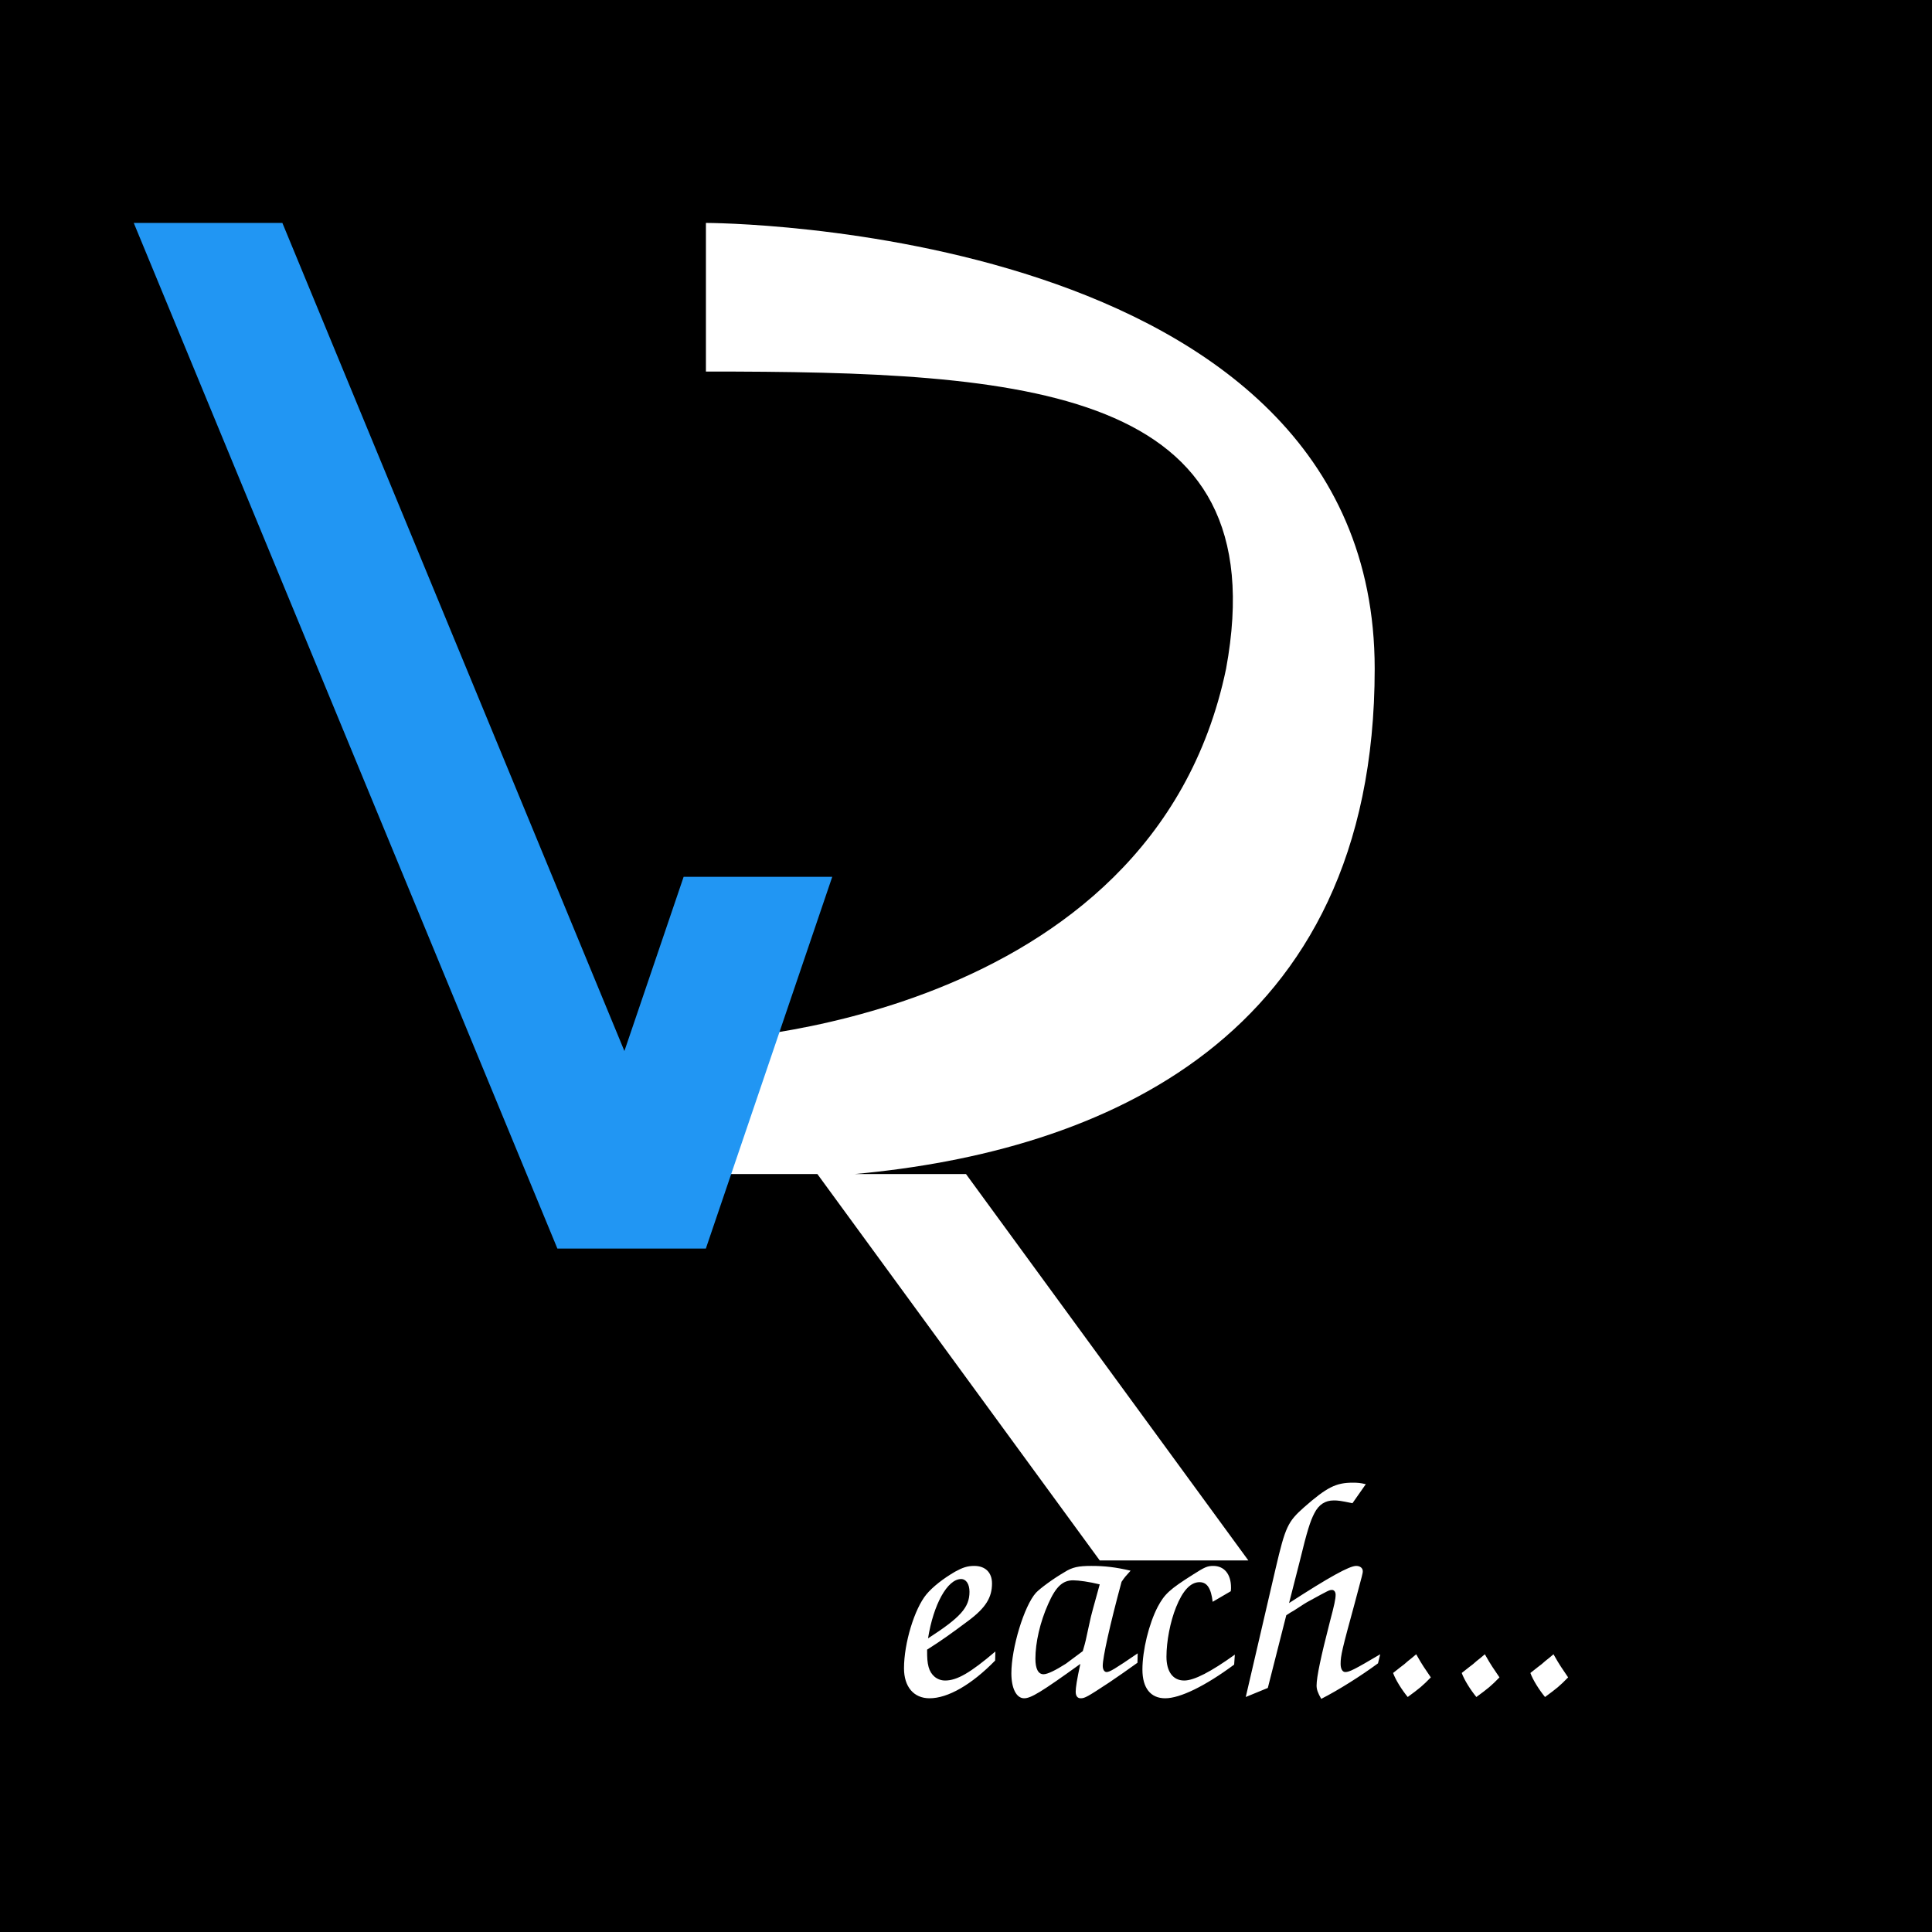
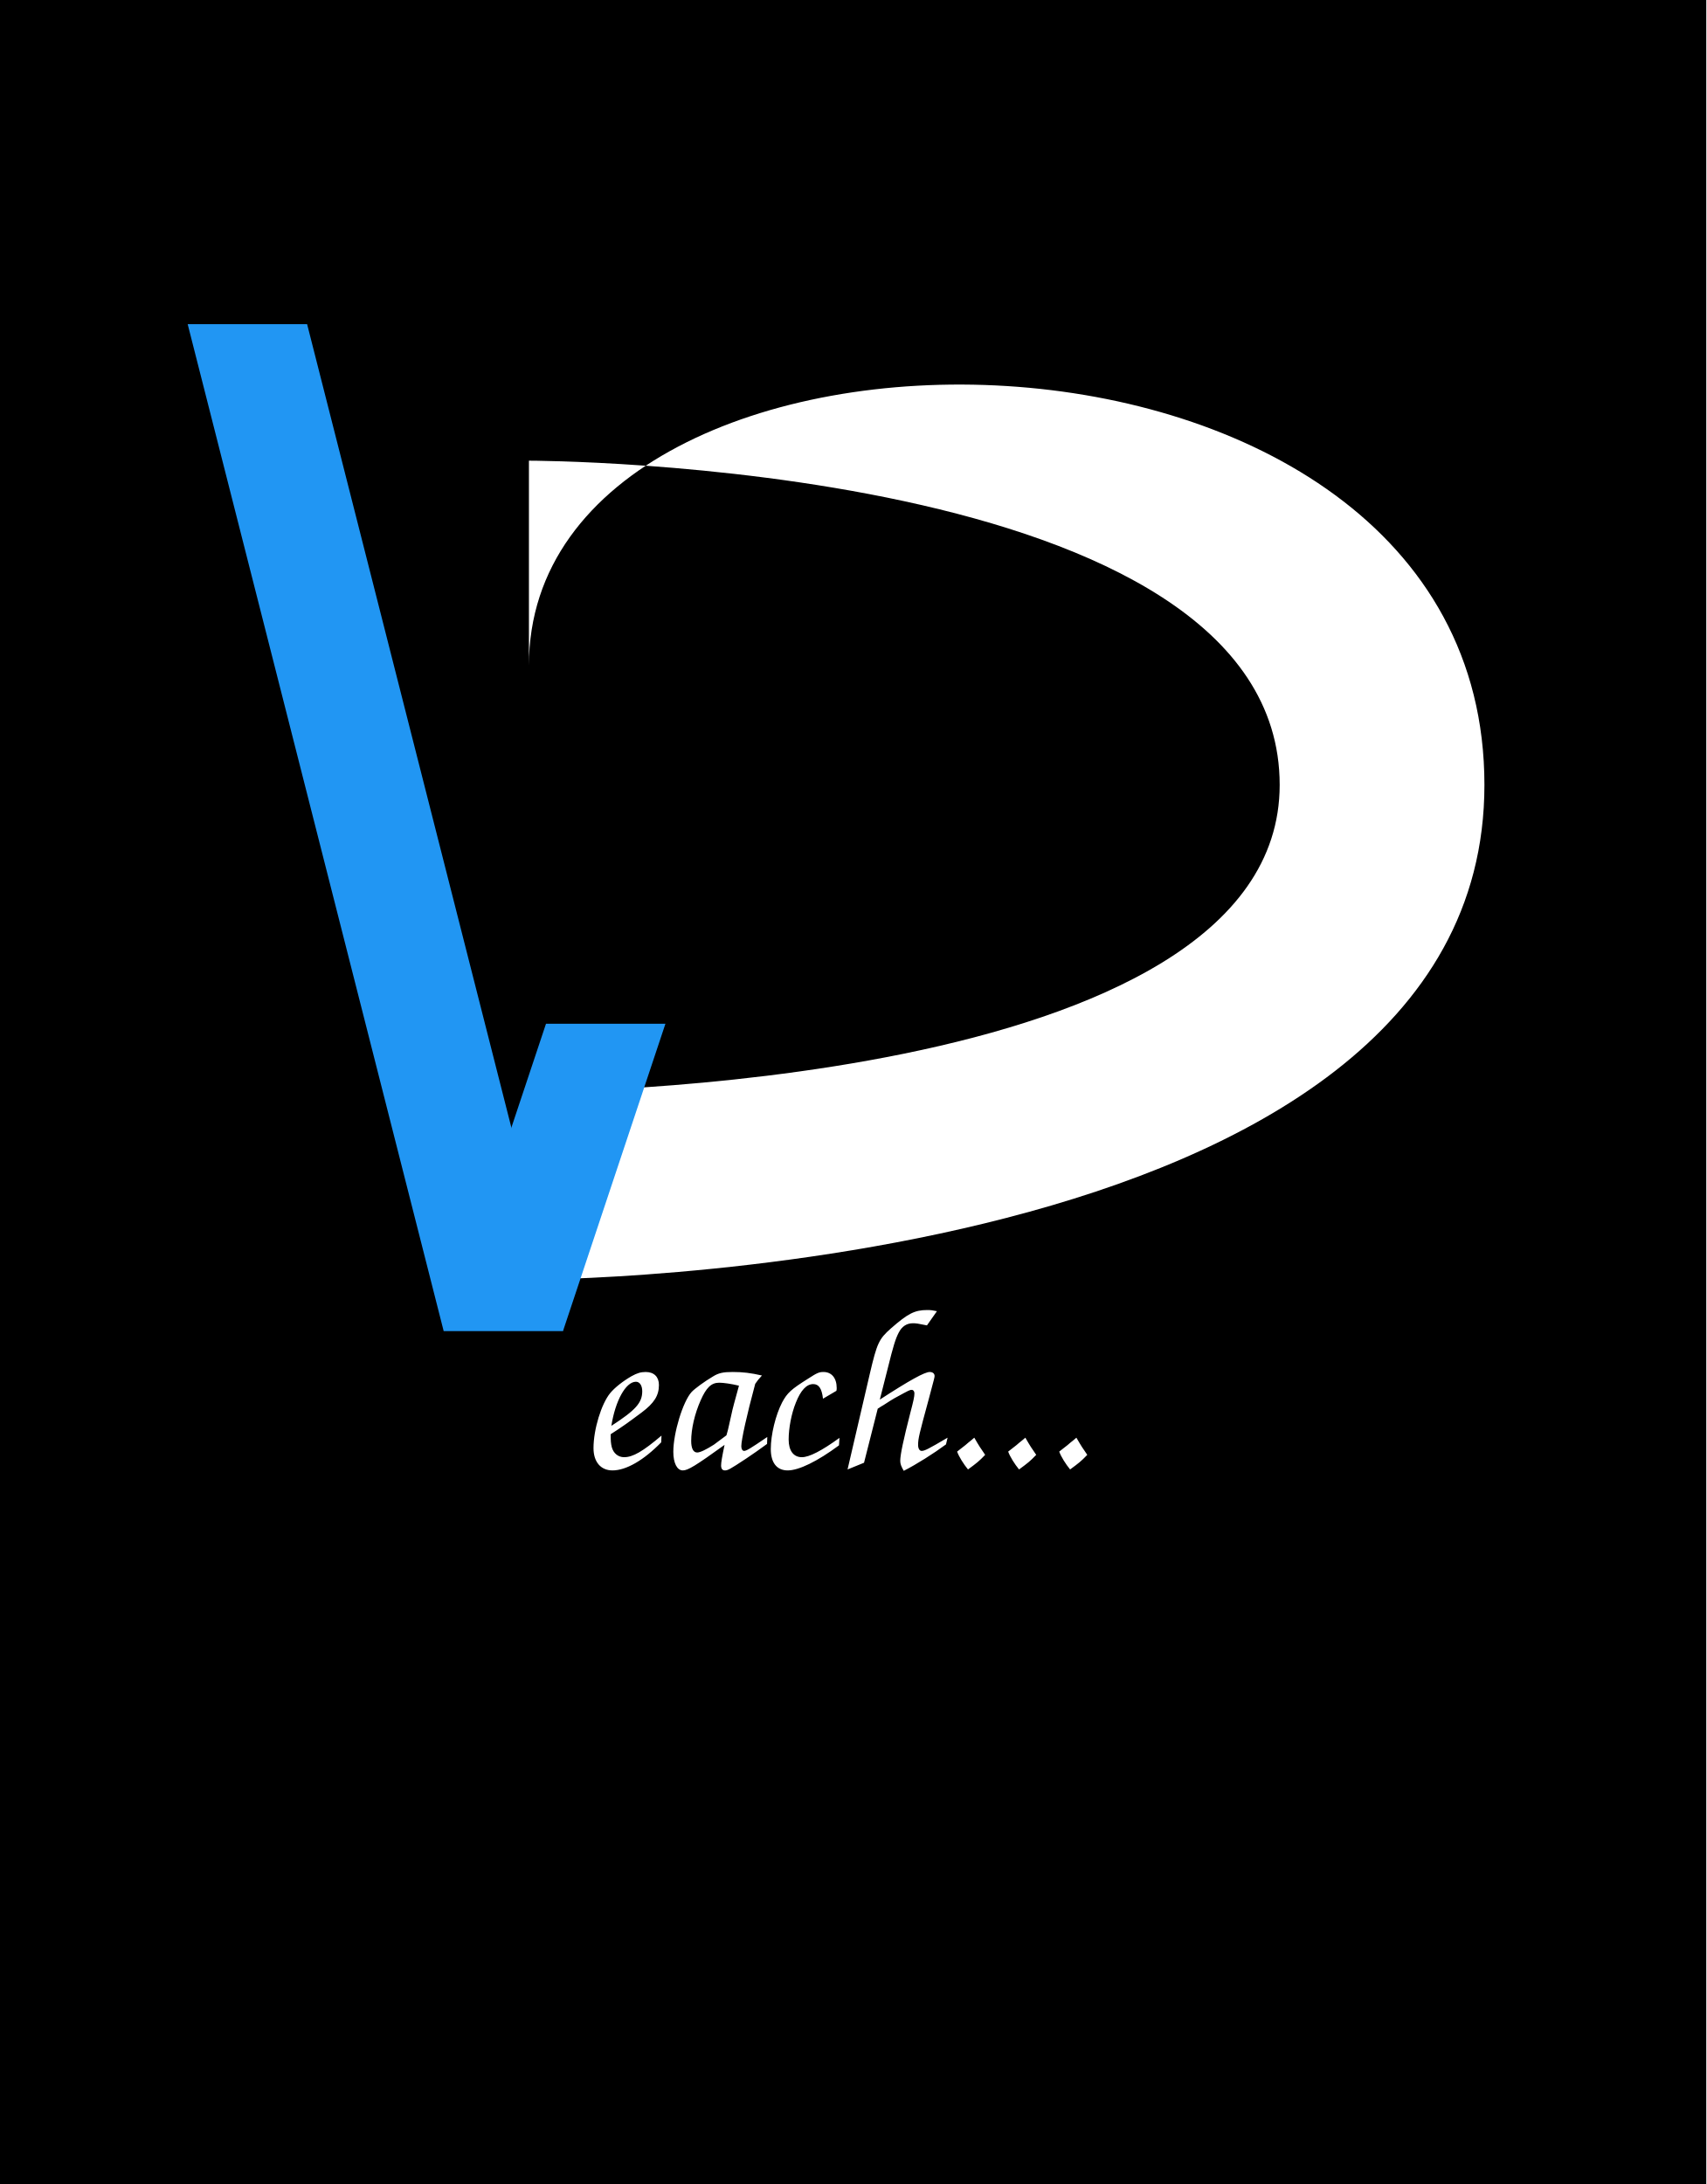
- <svg xmlns="http://www.w3.org/2000/svg" viewBox="0 0 260 260" width="260" height="260">
-   <rect width="260" height="260" fill="#000" />
-   <path d="     M 95,30     C 95,30 185,30 185,90     C 185,140 148,155 115,158     L 130,158     L 168,210     L 148,210     L 110,158     C 110,158 95,158 95,158     L 95,140     C 95,140 155,138 165,90     C 172,52 138,50 95,50     Z   " fill="#ffffff" />
-   <polygon points="18,30  38,30  95,168  75,168" fill="#2196F3" />
-   <polygon points="75,168  95,168  112,118  92,118" fill="#2196F3" />
-   <text x="118" y="228" font-family="'Dancing Script','Brush Script MT',cursive" font-size="42" font-weight="600" fill="#ffffff">each...</text>
+ <svg xmlns="http://www.w3.org/2000/svg" viewBox="0 0 500 640" width="500" height="640">
+   <rect width="500" height="640" fill="#000000" />
+   <path d="     M 155, 195     C 155, 80  435, 80  435, 230     C 435, 375 155, 375 155, 375     L 155, 320     C 155, 320  375, 320  375, 230     C 375, 135 155, 135 155, 135     Z   " fill="#ffffff" />
+   <polygon points="55,95  90,95  165,390  130,390" fill="#2196F3" />
+   <polygon points="130,390  165,390  195,300  160,300" fill="#2196F3" />
+   <text x="168" y="430" font-family="'Dancing Script','Brush Script MT',cursive" font-size="68" font-weight="600" fill="#ffffff">each...</text>
</svg>
